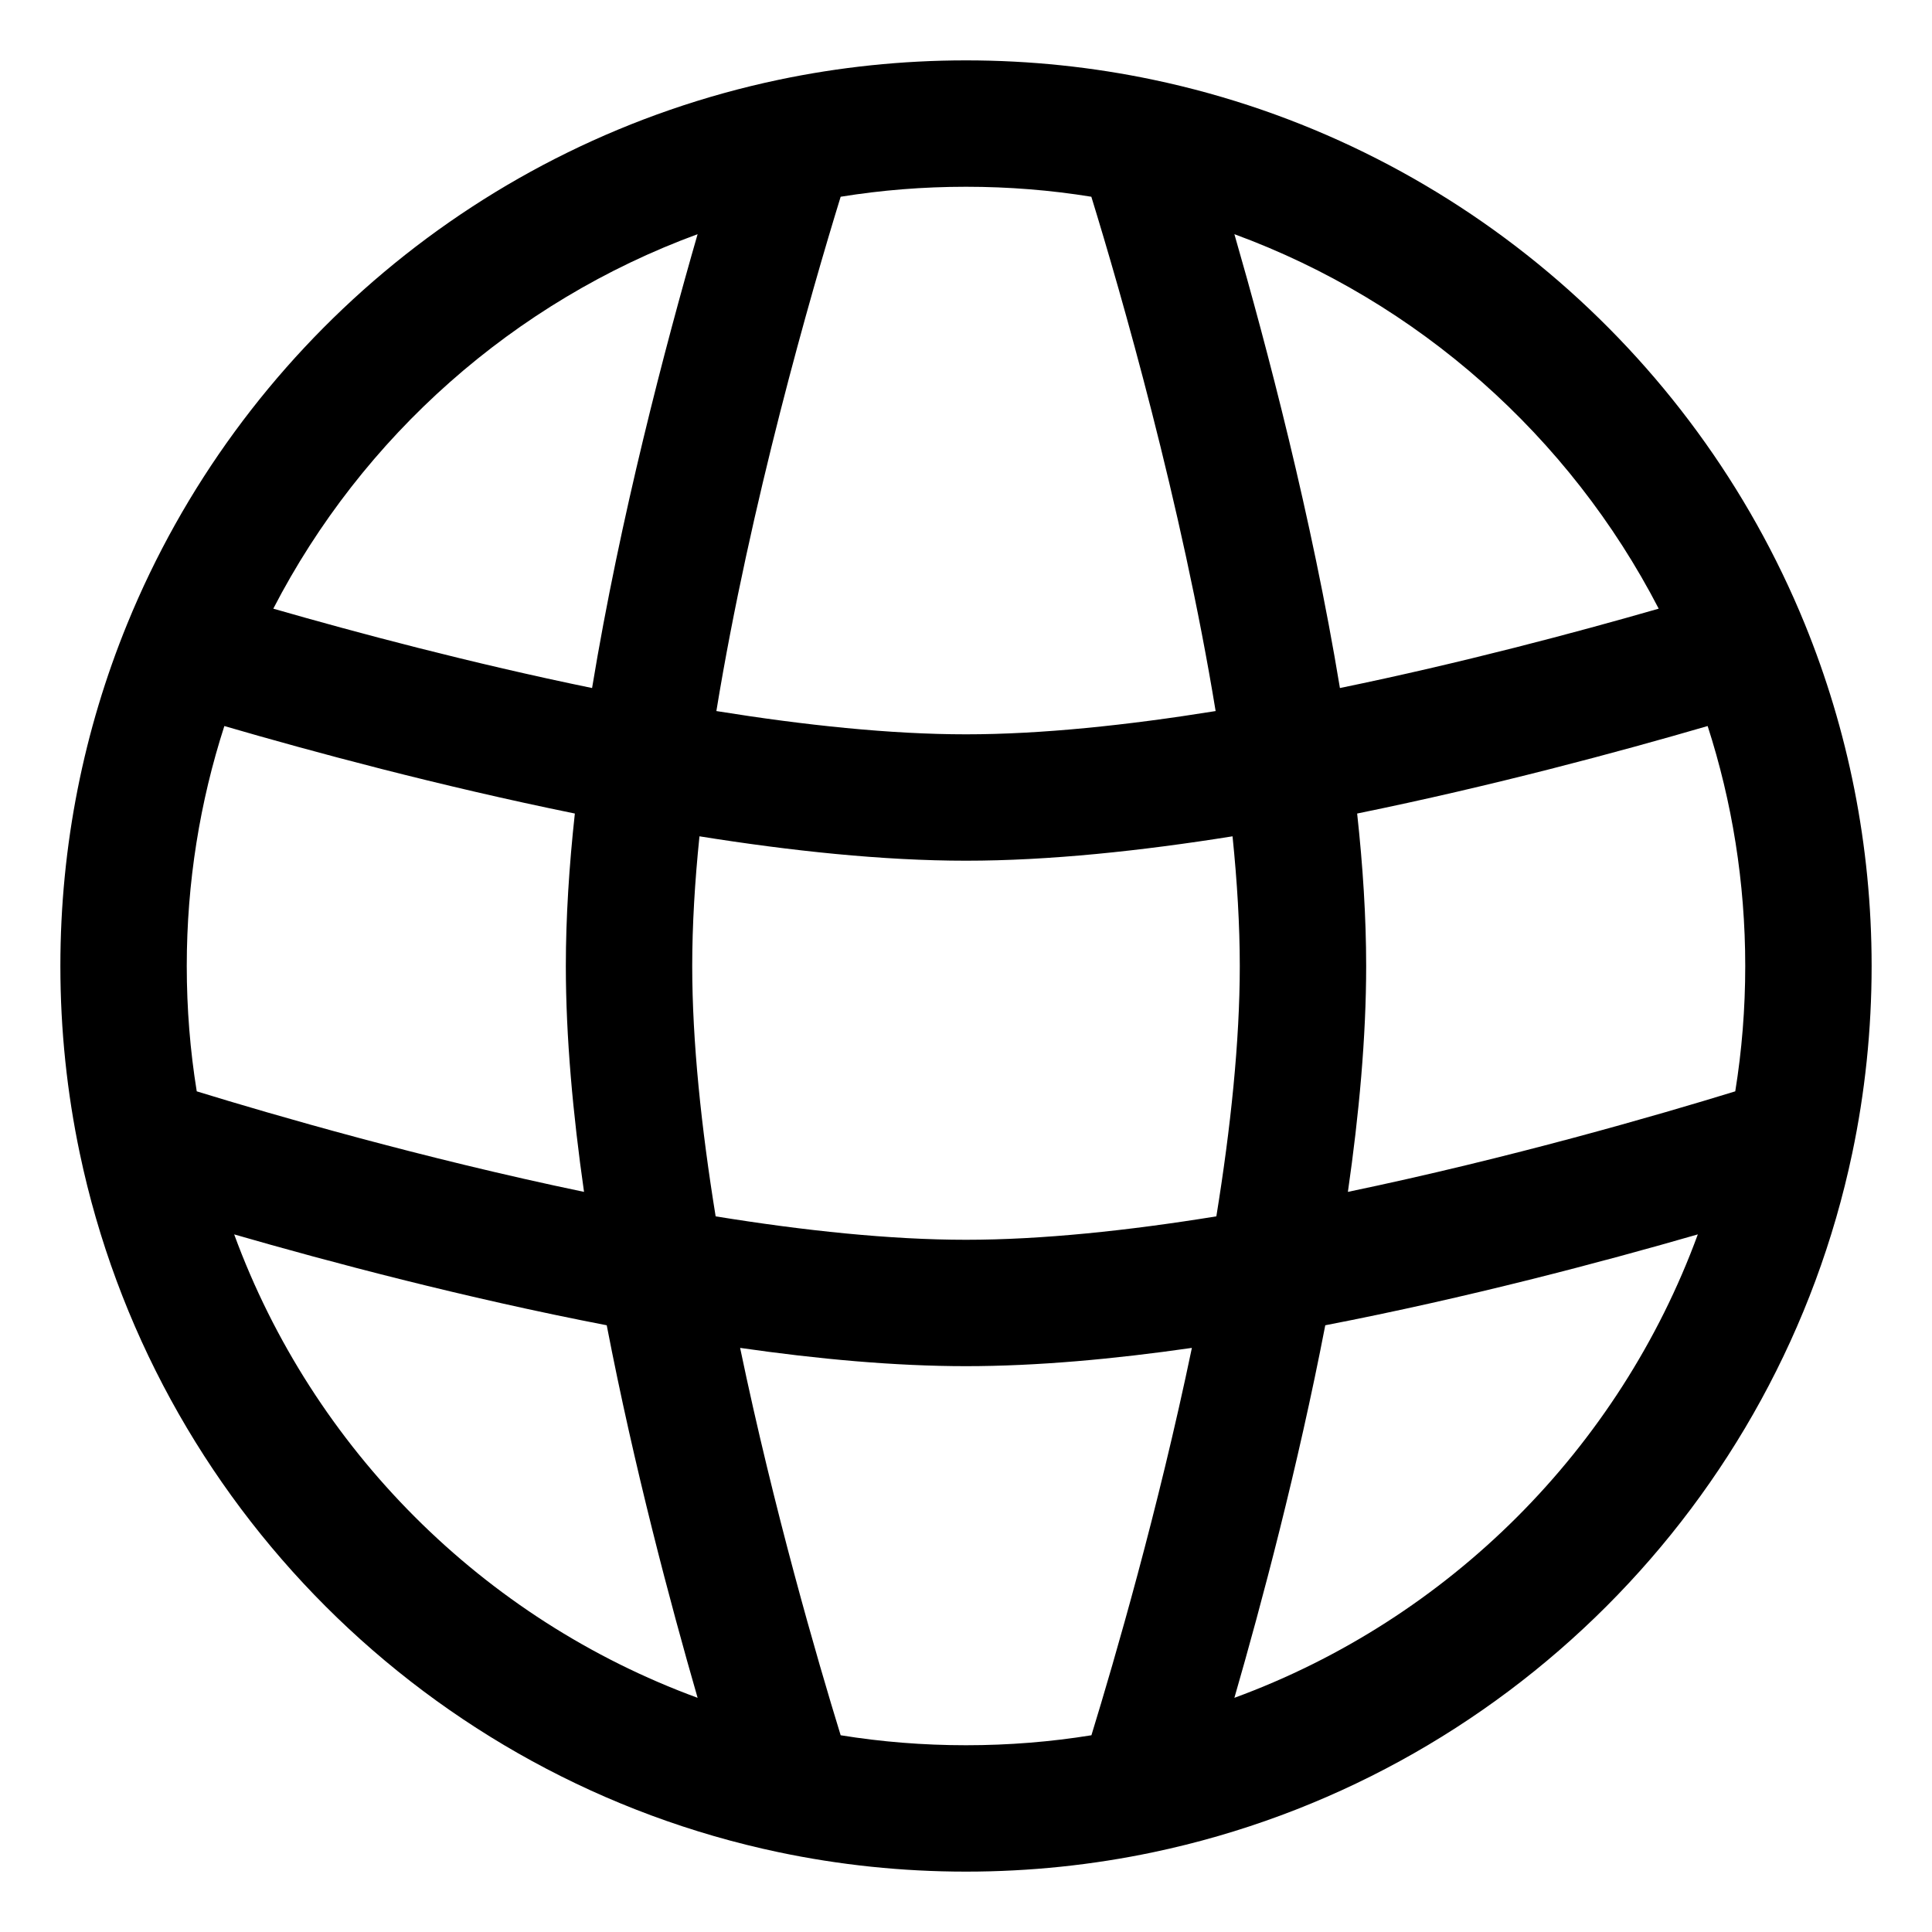
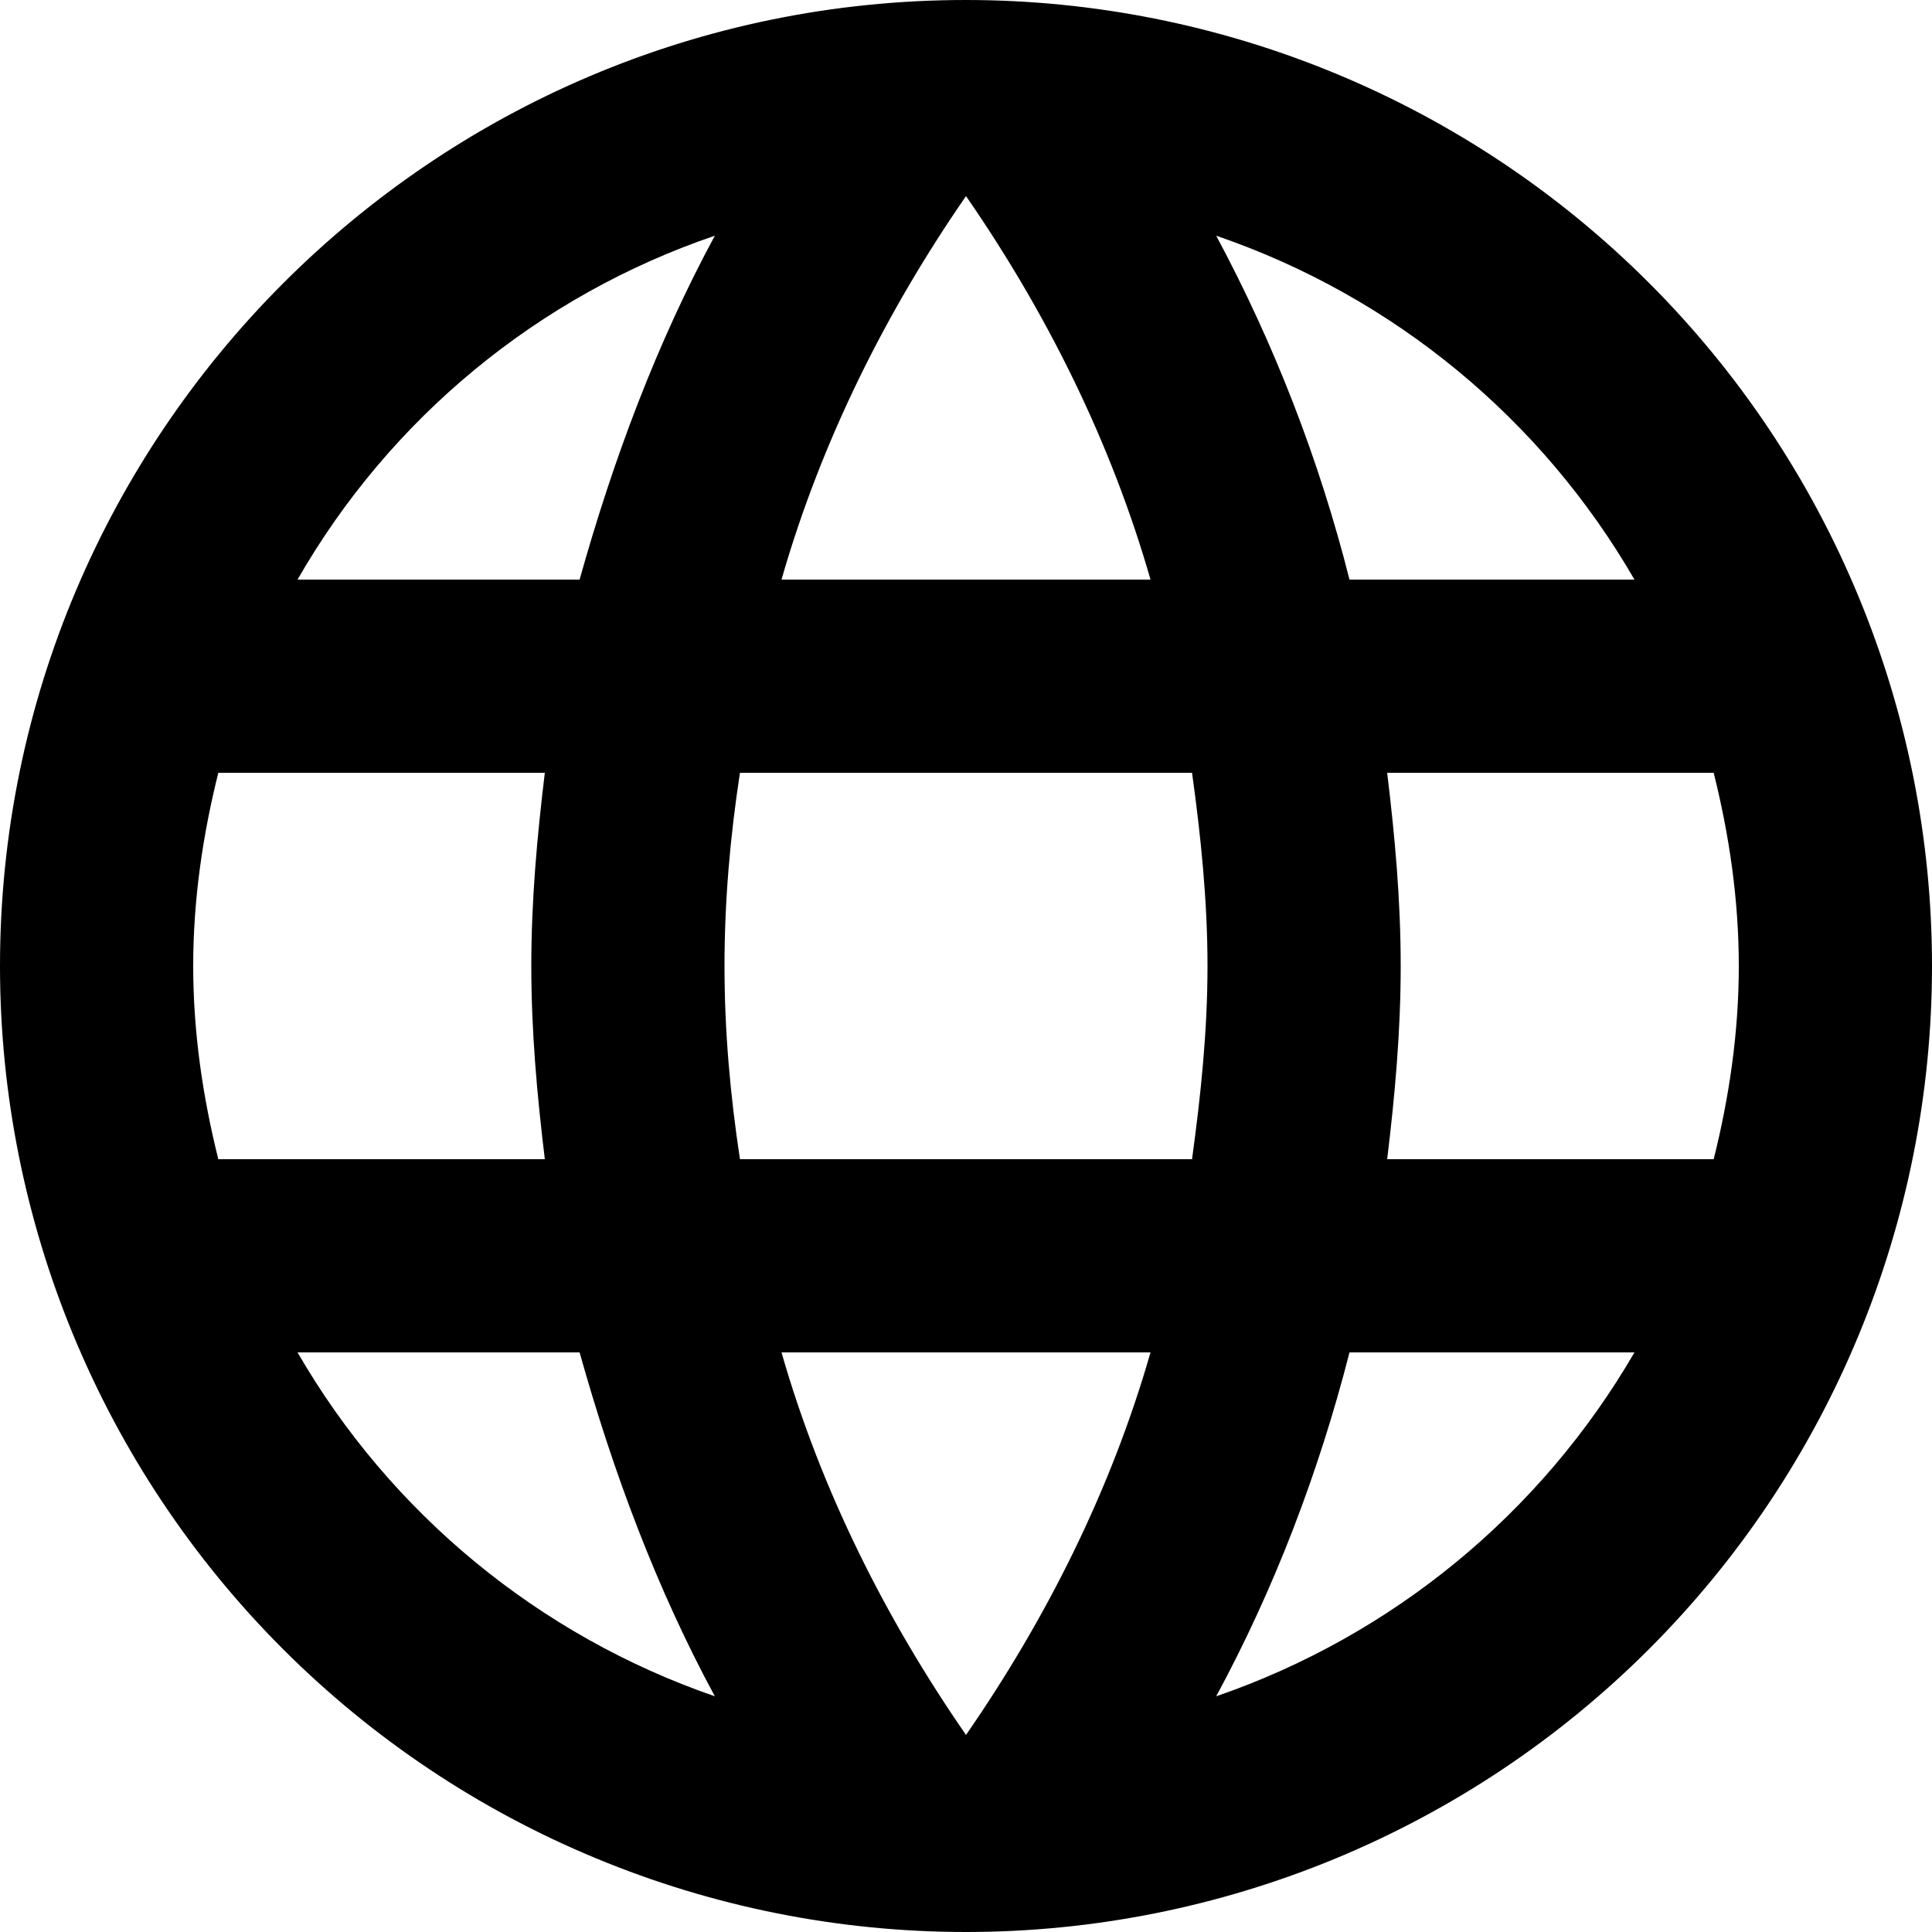
- <svg xmlns="http://www.w3.org/2000/svg" viewBox="0 0 24 24" fill="none">
-   <g id="SVGRepo_bgCarrier" stroke-width="0" />
-   <g id="SVGRepo_tracerCarrier" stroke-linecap="round" stroke-linejoin="round" />
-   <g id="SVGRepo_iconCarrier">
-     <g id="style=stroke" clip-path="url(#clip0_1_1828)">
-       <g id="web">
-         <path id="vector (Stroke)" fill-rule="evenodd" clip-rule="evenodd" d="M10.443 2.444C10.075 3.64 9.321 6.256 8.899 8.833C9.993 9.009 11.062 9.122 12 9.122C12.938 9.122 14.007 9.009 15.101 8.833C14.679 6.256 13.925 3.64 13.557 2.444C13.051 2.362 12.531 2.32 12 2.32C11.469 2.32 10.949 2.362 10.443 2.444ZM15.334 2.909C15.737 4.305 16.296 6.428 16.645 8.547C18.151 8.237 19.573 7.858 20.605 7.561C19.499 5.421 17.617 3.747 15.334 2.909ZM21.213 9.019C20.122 9.337 18.542 9.763 16.859 10.106C16.93 10.756 16.971 11.396 16.971 12C16.971 12.882 16.883 13.841 16.744 14.806C18.759 14.386 20.607 13.849 21.556 13.557C21.638 13.051 21.68 12.531 21.68 12C21.68 10.959 21.516 9.958 21.213 9.019ZM21.091 15.334C19.917 15.673 18.229 16.122 16.463 16.463C16.122 18.229 15.673 19.917 15.334 21.091C17.998 20.114 20.114 17.998 21.091 15.334ZM13.558 21.556C13.849 20.607 14.386 18.759 14.806 16.744C13.841 16.883 12.882 16.971 12 16.971C11.118 16.971 10.159 16.883 9.194 16.744C9.614 18.759 10.151 20.607 10.443 21.556C10.949 21.638 11.469 21.68 12 21.68C12.531 21.68 13.051 21.638 13.558 21.556ZM8.666 21.091C8.327 19.917 7.878 18.229 7.537 16.463C5.771 16.122 4.083 15.673 2.909 15.334C3.886 17.998 6.002 20.114 8.666 21.091ZM2.444 13.557C3.393 13.849 5.241 14.386 7.255 14.806C7.117 13.841 7.029 12.882 7.029 12C7.029 11.396 7.07 10.756 7.141 10.106C5.458 9.763 3.878 9.337 2.787 9.019C2.484 9.958 2.32 10.959 2.32 12C2.32 12.531 2.362 13.051 2.444 13.557ZM3.395 7.561C4.427 7.858 5.849 8.237 7.355 8.547C7.704 6.428 8.263 4.305 8.666 2.909C6.383 3.747 4.501 5.421 3.395 7.561ZM8.689 10.389C8.631 10.954 8.599 11.497 8.599 12C8.599 12.94 8.712 14.012 8.89 15.11C9.988 15.288 11.06 15.401 12 15.401C12.94 15.401 14.012 15.288 15.11 15.11C15.288 14.012 15.401 12.94 15.401 12C15.401 11.497 15.369 10.954 15.311 10.389C14.178 10.57 13.035 10.692 12 10.692C10.965 10.692 9.822 10.57 8.689 10.389ZM9.673 0.991C10.424 0.833 11.203 0.75 12 0.75C12.797 0.75 13.576 0.833 14.327 0.991C18.011 1.766 21.028 4.341 22.42 7.752C22.955 9.064 23.25 10.498 23.25 12C23.25 12.797 23.167 13.576 23.009 14.327C22.094 18.674 18.674 22.094 14.327 23.009C13.576 23.167 12.797 23.25 12 23.25C11.203 23.25 10.424 23.167 9.673 23.009C5.326 22.094 1.906 18.674 0.991 14.327C0.833 13.576 0.75 12.797 0.75 12C0.75 10.497 1.045 9.061 1.581 7.749C2.974 4.339 5.99 1.766 9.673 0.991Z" fill="#000">
- </path>
-       </g>
-     </g>
-     <defs>
-       <clipPath id="clip0_1_1828">
-         <rect width="24" height="24" fill="#000" />
-       </clipPath>
-     </defs>
-   </g>
+ <svg xmlns="http://www.w3.org/2000/svg" width="60" height="60" viewBox="0 0 60 60" fill="none">
+   <path d="M43.08 36C43.32 34.02 43.5 32.04 43.5 30C43.5 27.96 43.32 25.98 43.08 24H53.22C53.7 25.92 54 27.93 54 30C54 32.07 53.7 34.08 53.22 36M37.77 52.68C39.57 49.35 40.95 45.75 41.91 42H50.76C47.853 47.005 43.242 50.796 37.77 52.68ZM37.02 36H22.98C22.68 34.02 22.5 32.04 22.5 30C22.5 27.96 22.68 25.95 22.98 24H37.02C37.29 25.95 37.5 27.96 37.5 30C37.5 32.04 37.29 34.02 37.02 36ZM30 53.88C27.51 50.28 25.5 46.29 24.27 42H35.73C34.5 46.29 32.49 50.28 30 53.88ZM18 18H9.24C12.117 12.982 16.724 9.184 22.2 7.32C20.4 10.65 19.05 14.25 18 18ZM9.24 42H18C19.05 45.75 20.4 49.35 22.2 52.68C16.736 50.795 12.134 47.003 9.24 42ZM6.78 36C6.3 34.08 6 32.07 6 30C6 27.93 6.3 25.92 6.78 24H16.92C16.68 25.98 16.5 27.96 16.5 30C16.5 32.04 16.68 34.02 16.92 36M30 6.09C32.49 9.69 34.5 13.71 35.73 18H24.27C25.5 13.71 27.51 9.69 30 6.09ZM50.76 18H41.91C40.971 14.284 39.581 10.698 37.77 7.32C43.29 9.21 47.88 13.02 50.76 18ZM30 0C13.41 0 0 13.5 0 30C0 37.956 3.161 45.587 8.787 51.213C11.573 53.999 14.88 56.209 18.52 57.716C22.159 59.224 26.06 60 30 60C37.956 60 45.587 56.839 51.213 51.213C56.839 45.587 60 37.956 60 30C60 26.06 59.224 22.159 57.716 18.52C56.209 14.88 53.999 11.573 51.213 8.787C48.427 6.001 45.12 3.791 41.48 2.284C37.841 0.776 33.94 0 30 0Z" fill="black" />
</svg>
